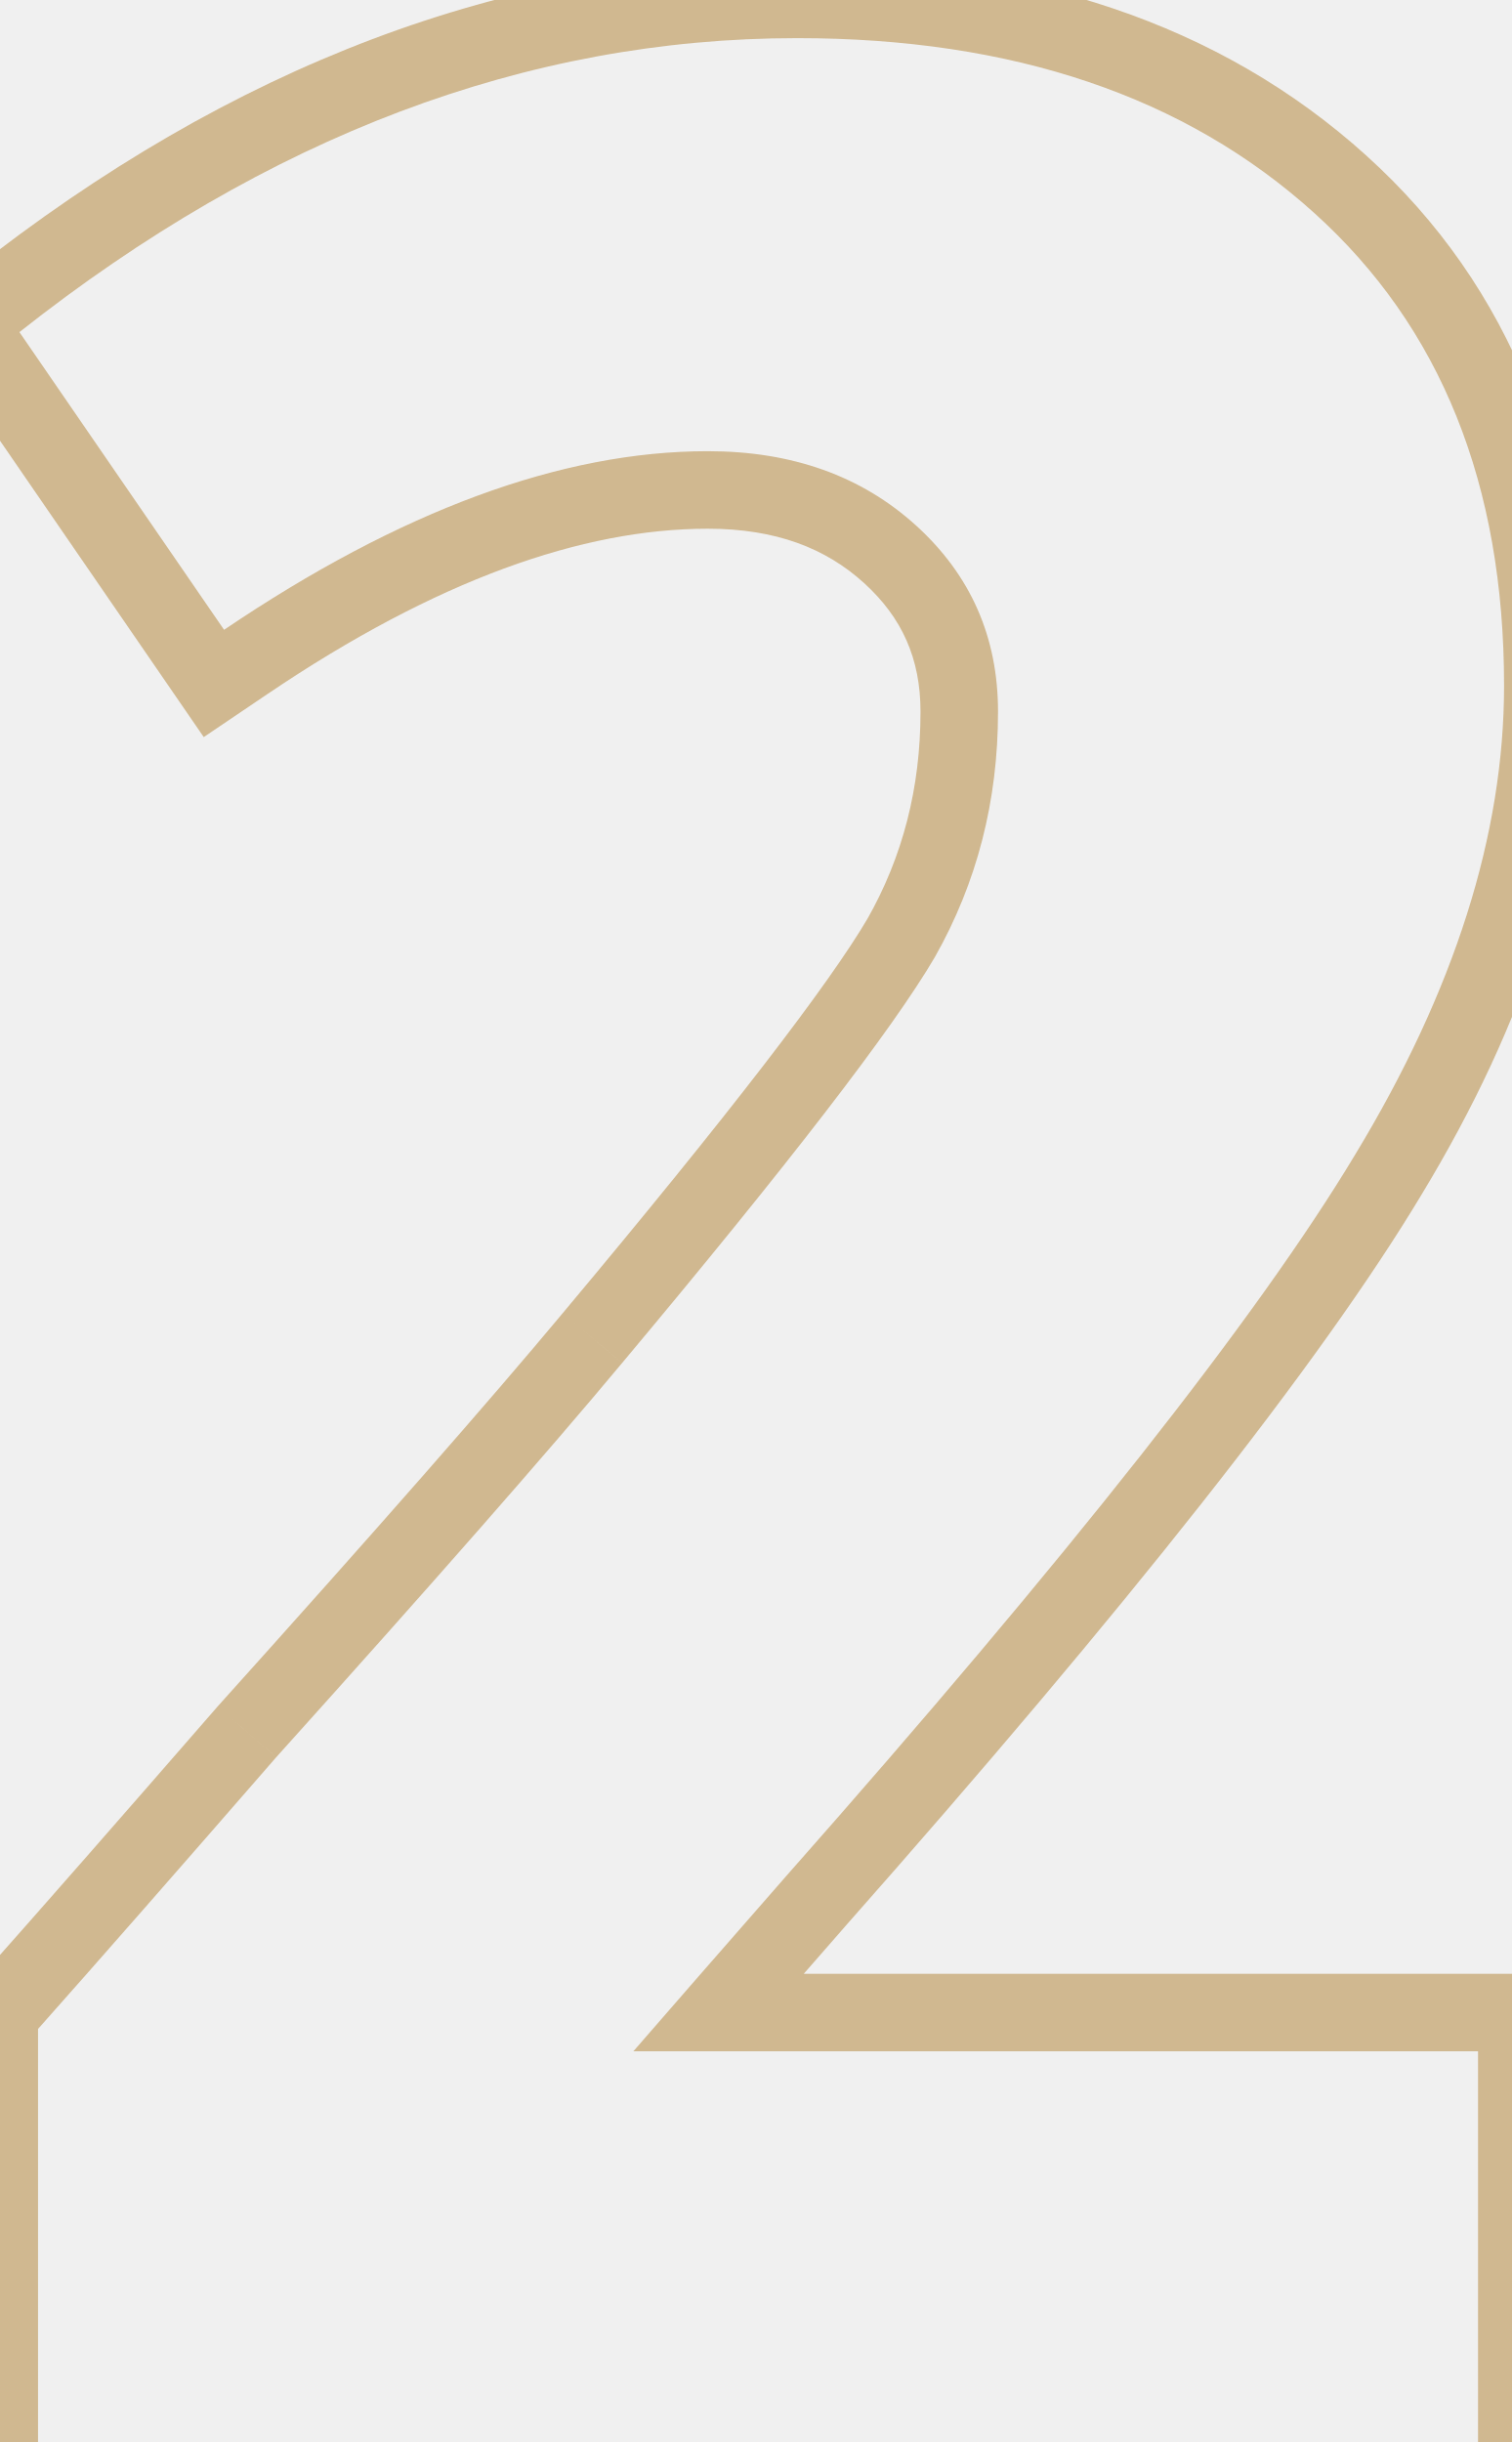
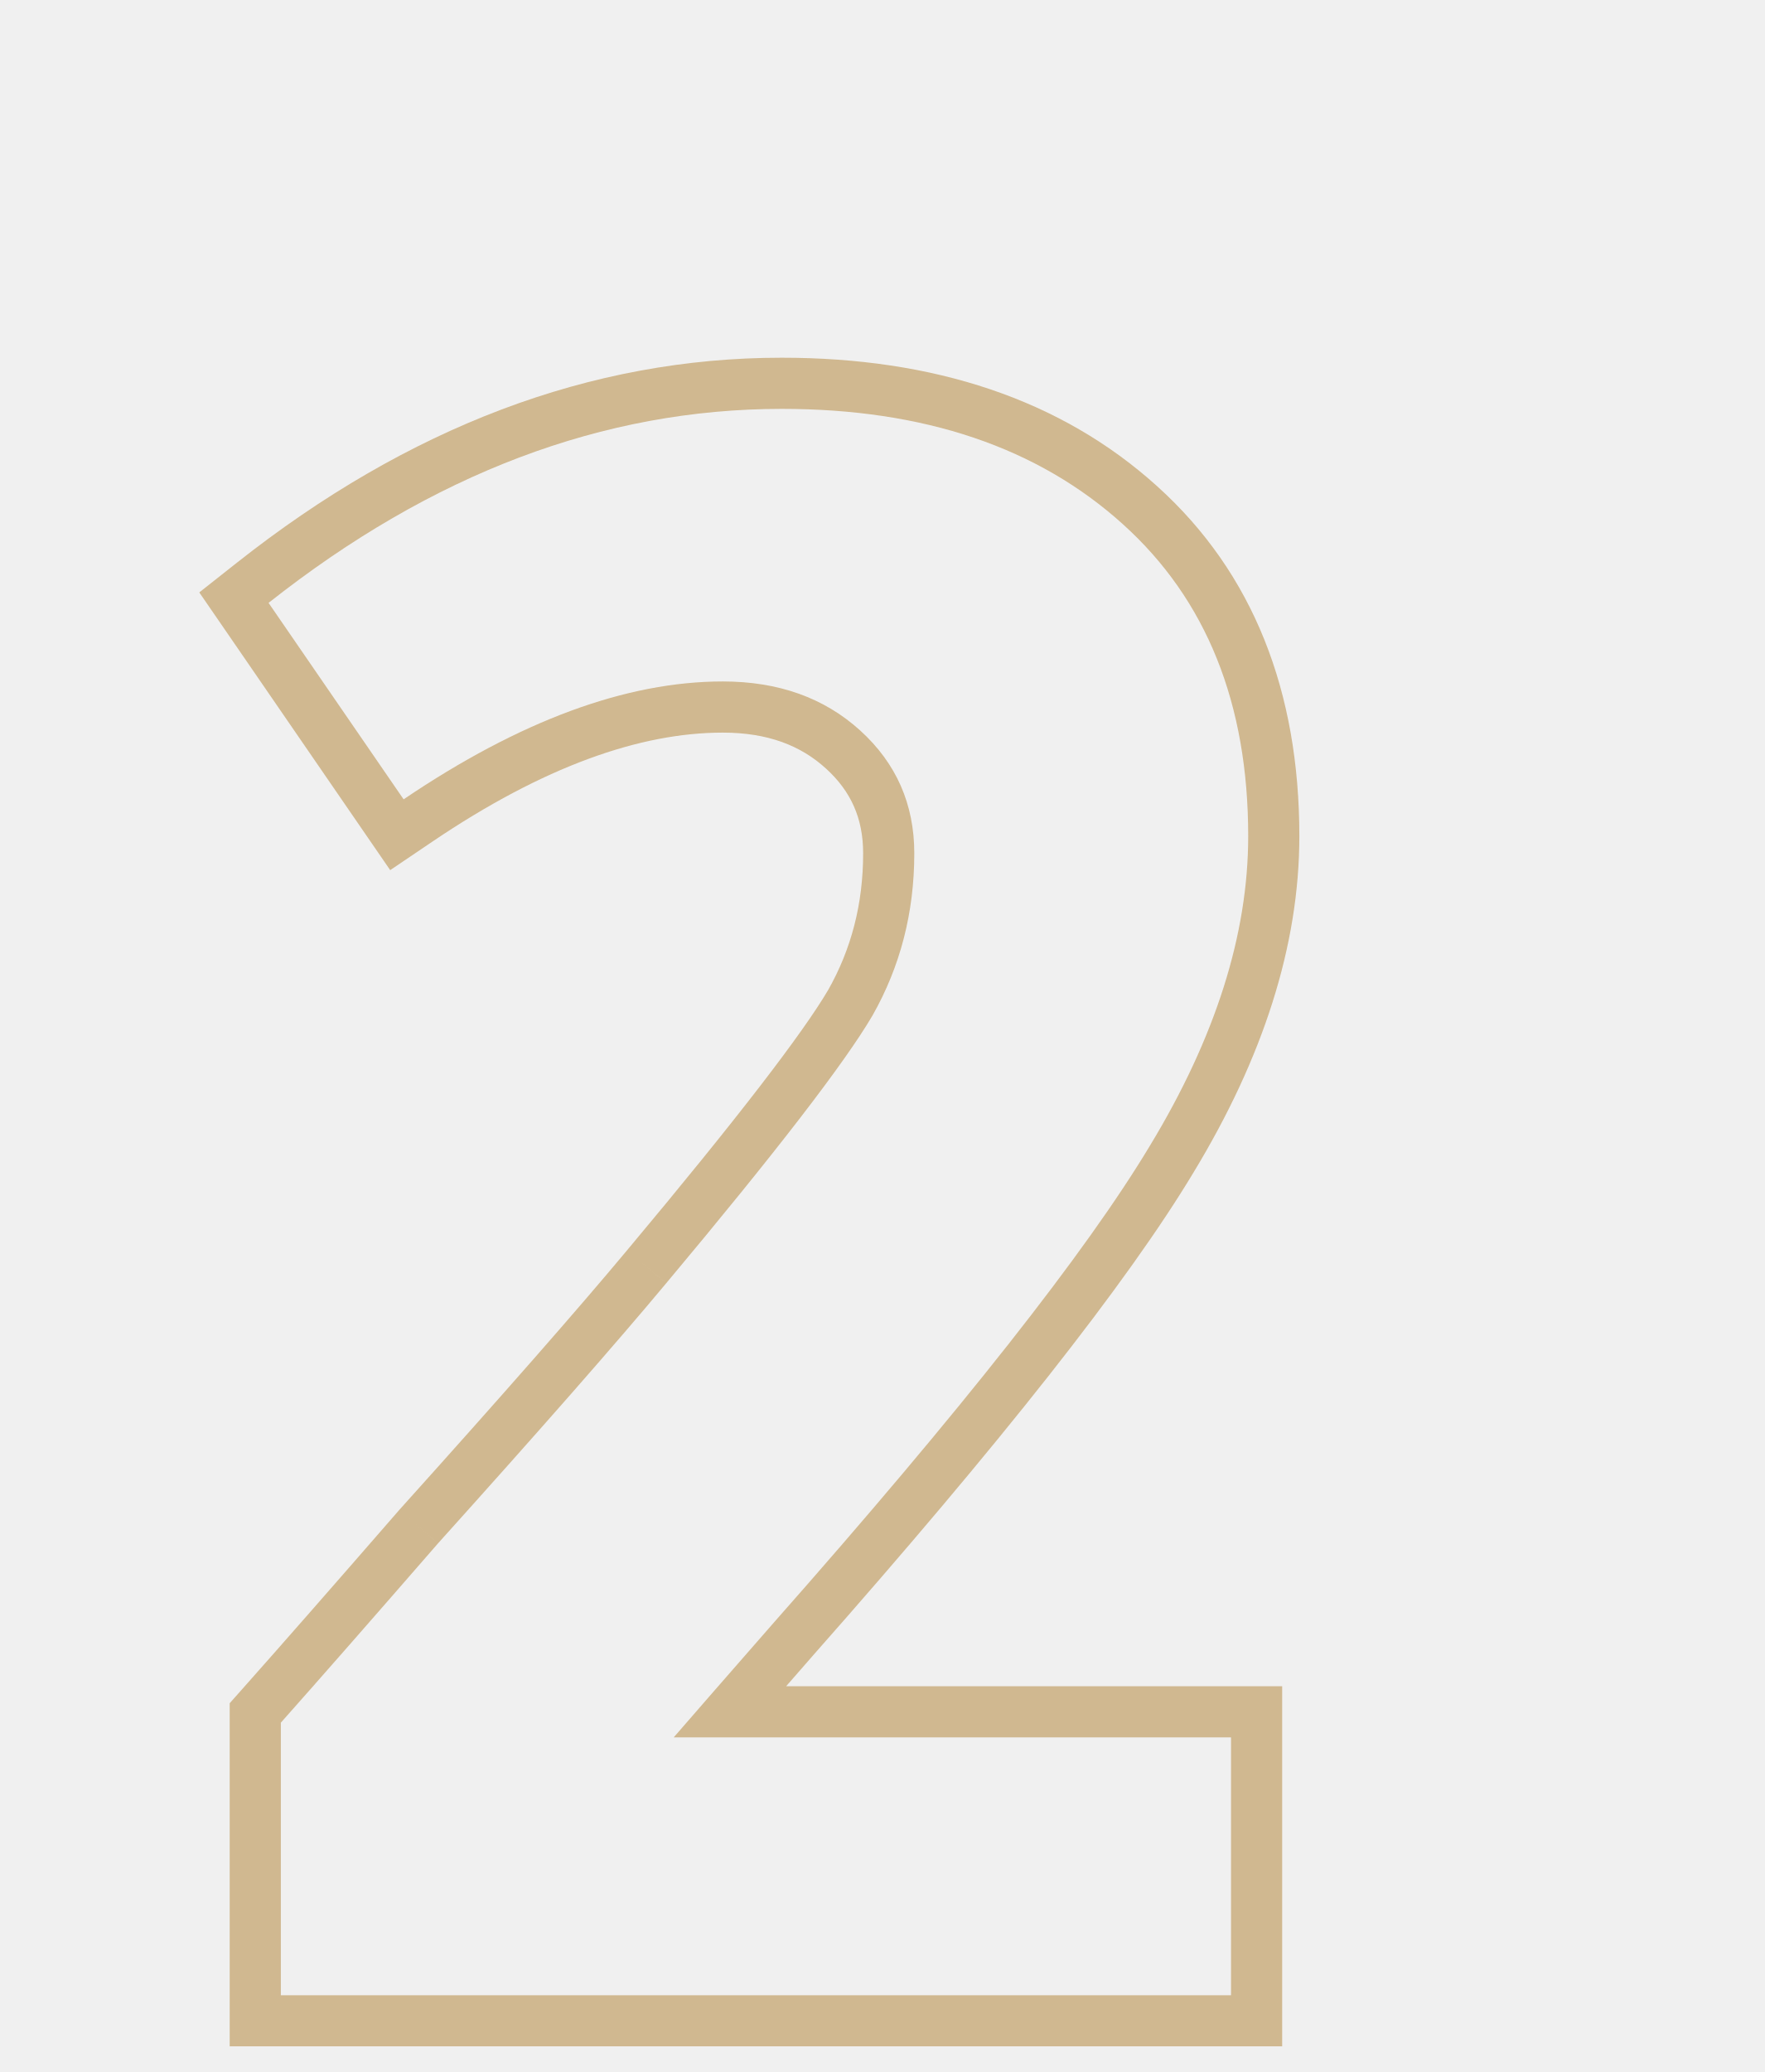
- <svg xmlns="http://www.w3.org/2000/svg" width="39" height="63" viewBox="0 0 39 63" fill="none">
+ <svg xmlns="http://www.w3.org/2000/svg" width="69" height="81" viewBox="-10 -10 69 71" fill="none">
  <mask id="path-1-outside-1_5477_31288" maskUnits="userSpaceOnUse" x="-3" y="-2" width="44" height="67" fill="black">
    <rect fill="white" x="-3" y="-2" width="44" height="67" />
    <path d="M0.981 63V52.344C2.517 50.616 4.565 48.28 7.125 45.336C11.157 40.856 14.133 37.464 16.053 35.16C20.341 30.04 23.029 26.552 24.117 24.696C25.205 22.776 25.749 20.664 25.749 18.36C25.749 16.44 25.045 14.84 23.637 13.56C22.229 12.28 20.437 11.64 18.261 11.64C14.485 11.64 10.325 13.176 5.781 16.248L0.501 8.568C6.901 3.512 13.589 0.984 20.565 0.984C26.133 0.984 30.581 2.488 33.909 5.496C37.173 8.44 38.805 12.504 38.805 17.688C38.805 21.528 37.525 25.56 34.965 29.784C32.469 33.944 27.573 40.152 20.277 48.408C18.485 50.456 17.173 51.96 16.341 52.92H38.133V63H0.981Z" />
  </mask>
  <path d="M0.981 63H-1.019V65H0.981V63ZM0.981 52.344L-0.514 51.015L-1.019 51.584V52.344H0.981ZM7.125 45.336L5.638 43.998L5.627 44.011L5.615 44.024L7.125 45.336ZM16.053 35.16L14.519 33.876L14.516 33.88L16.053 35.16ZM24.117 24.696L25.842 25.707L25.849 25.695L25.857 25.682L24.117 24.696ZM23.637 13.56L24.982 12.08L24.982 12.08L23.637 13.56ZM5.781 16.248L4.133 17.381L5.257 19.016L6.901 17.905L5.781 16.248ZM0.501 8.568L-0.739 6.999L-2.208 8.159L-1.147 9.701L0.501 8.568ZM33.909 5.496L32.568 6.98L32.569 6.981L33.909 5.496ZM34.965 29.784L33.254 28.747L33.25 28.755L34.965 29.784ZM20.277 48.408L18.778 47.084L18.771 47.091L20.277 48.408ZM16.341 52.92L14.829 51.61L11.961 54.92H16.341V52.92ZM38.133 52.92H40.133V50.92H38.133V52.92ZM38.133 63V65H40.133V63H38.133ZM2.981 63V52.344H-1.019V63H2.981ZM2.475 53.673C4.018 51.937 6.072 49.595 8.634 46.648L5.615 44.024C3.057 46.965 1.015 49.295 -0.514 51.015L2.475 53.673ZM8.611 46.674C12.647 42.19 15.644 38.775 17.589 36.44L14.516 33.88C12.621 36.153 9.666 39.522 5.638 43.998L8.611 46.674ZM17.586 36.444C21.853 31.349 24.654 27.733 25.842 25.707L22.391 23.685C21.403 25.371 18.828 28.731 14.519 33.876L17.586 36.444ZM25.857 25.682C27.123 23.448 27.749 20.994 27.749 18.36H23.749C23.749 20.334 23.287 22.104 22.377 23.71L25.857 25.682ZM27.749 18.36C27.749 15.882 26.811 13.743 24.982 12.08L22.291 15.04C23.278 15.937 23.749 16.998 23.749 18.36H27.749ZM24.982 12.08C23.153 10.417 20.858 9.64 18.261 9.64V13.64C20.016 13.64 21.304 14.143 22.291 15.04L24.982 12.08ZM18.261 9.64C13.943 9.64 9.393 11.392 4.66 14.591L6.901 17.905C11.256 14.96 15.027 13.64 18.261 13.64V9.64ZM7.429 15.115L2.149 7.435L-1.147 9.701L4.133 17.381L7.429 15.115ZM1.74 10.137C7.85 5.311 14.112 2.984 20.565 2.984V-1.016C13.065 -1.016 5.952 1.713 -0.739 6.999L1.74 10.137ZM20.565 2.984C25.762 2.984 29.69 4.379 32.568 6.98L35.25 4.012C31.471 0.597 26.503 -1.016 20.565 -1.016V2.984ZM32.569 6.981C35.337 9.477 36.805 12.959 36.805 17.688H40.805C40.805 12.049 39.009 7.403 35.248 4.011L32.569 6.981ZM36.805 17.688C36.805 21.072 35.678 24.748 33.254 28.747L36.675 30.821C39.371 26.372 40.805 21.984 40.805 17.688H36.805ZM33.25 28.755C30.856 32.744 26.069 38.834 18.778 47.084L21.775 49.732C29.077 41.47 34.081 35.144 36.68 30.813L33.25 28.755ZM18.771 47.091C16.979 49.139 15.665 50.646 14.829 51.61L17.852 54.23C18.681 53.274 19.99 51.773 21.782 49.725L18.771 47.091ZM16.341 54.92H38.133V50.92H16.341V54.92ZM36.133 52.92V63H40.133V52.92H36.133ZM38.133 61H0.981V65H38.133V61Z" fill="#B38539" fill-opacity="0.52" mask="url(#path-1-outside-1_5477_31288)" />
</svg>
